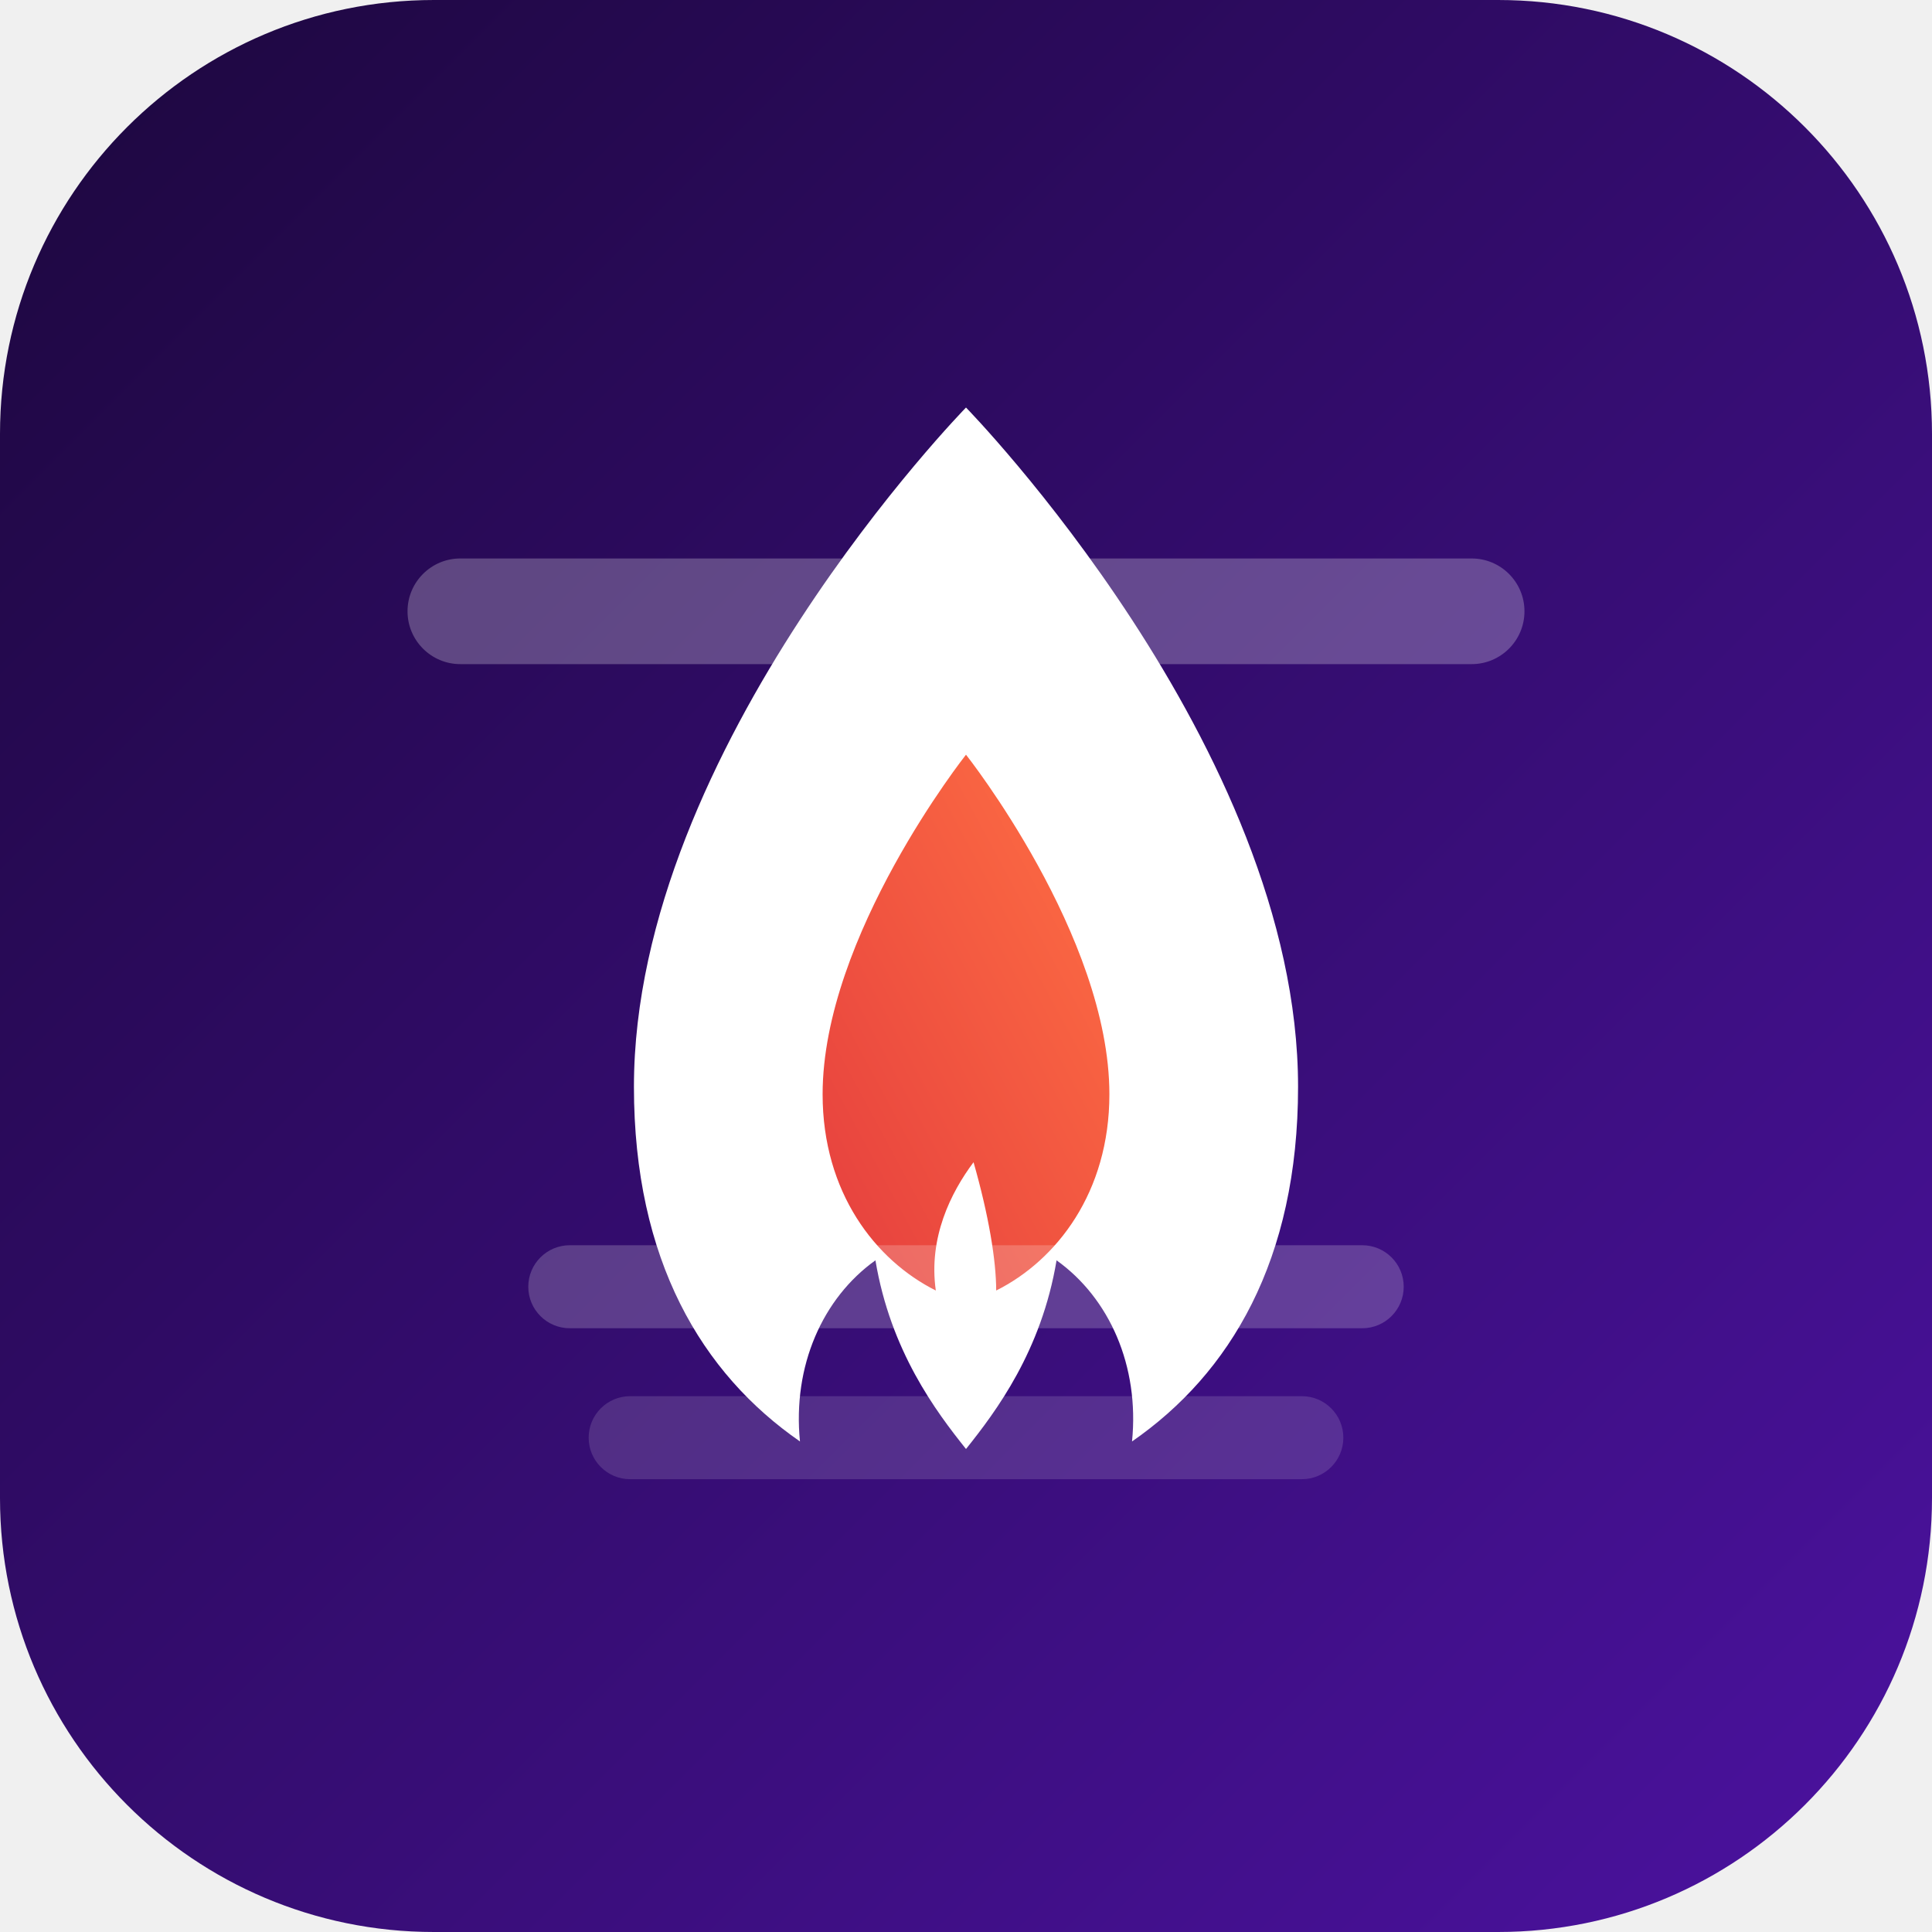
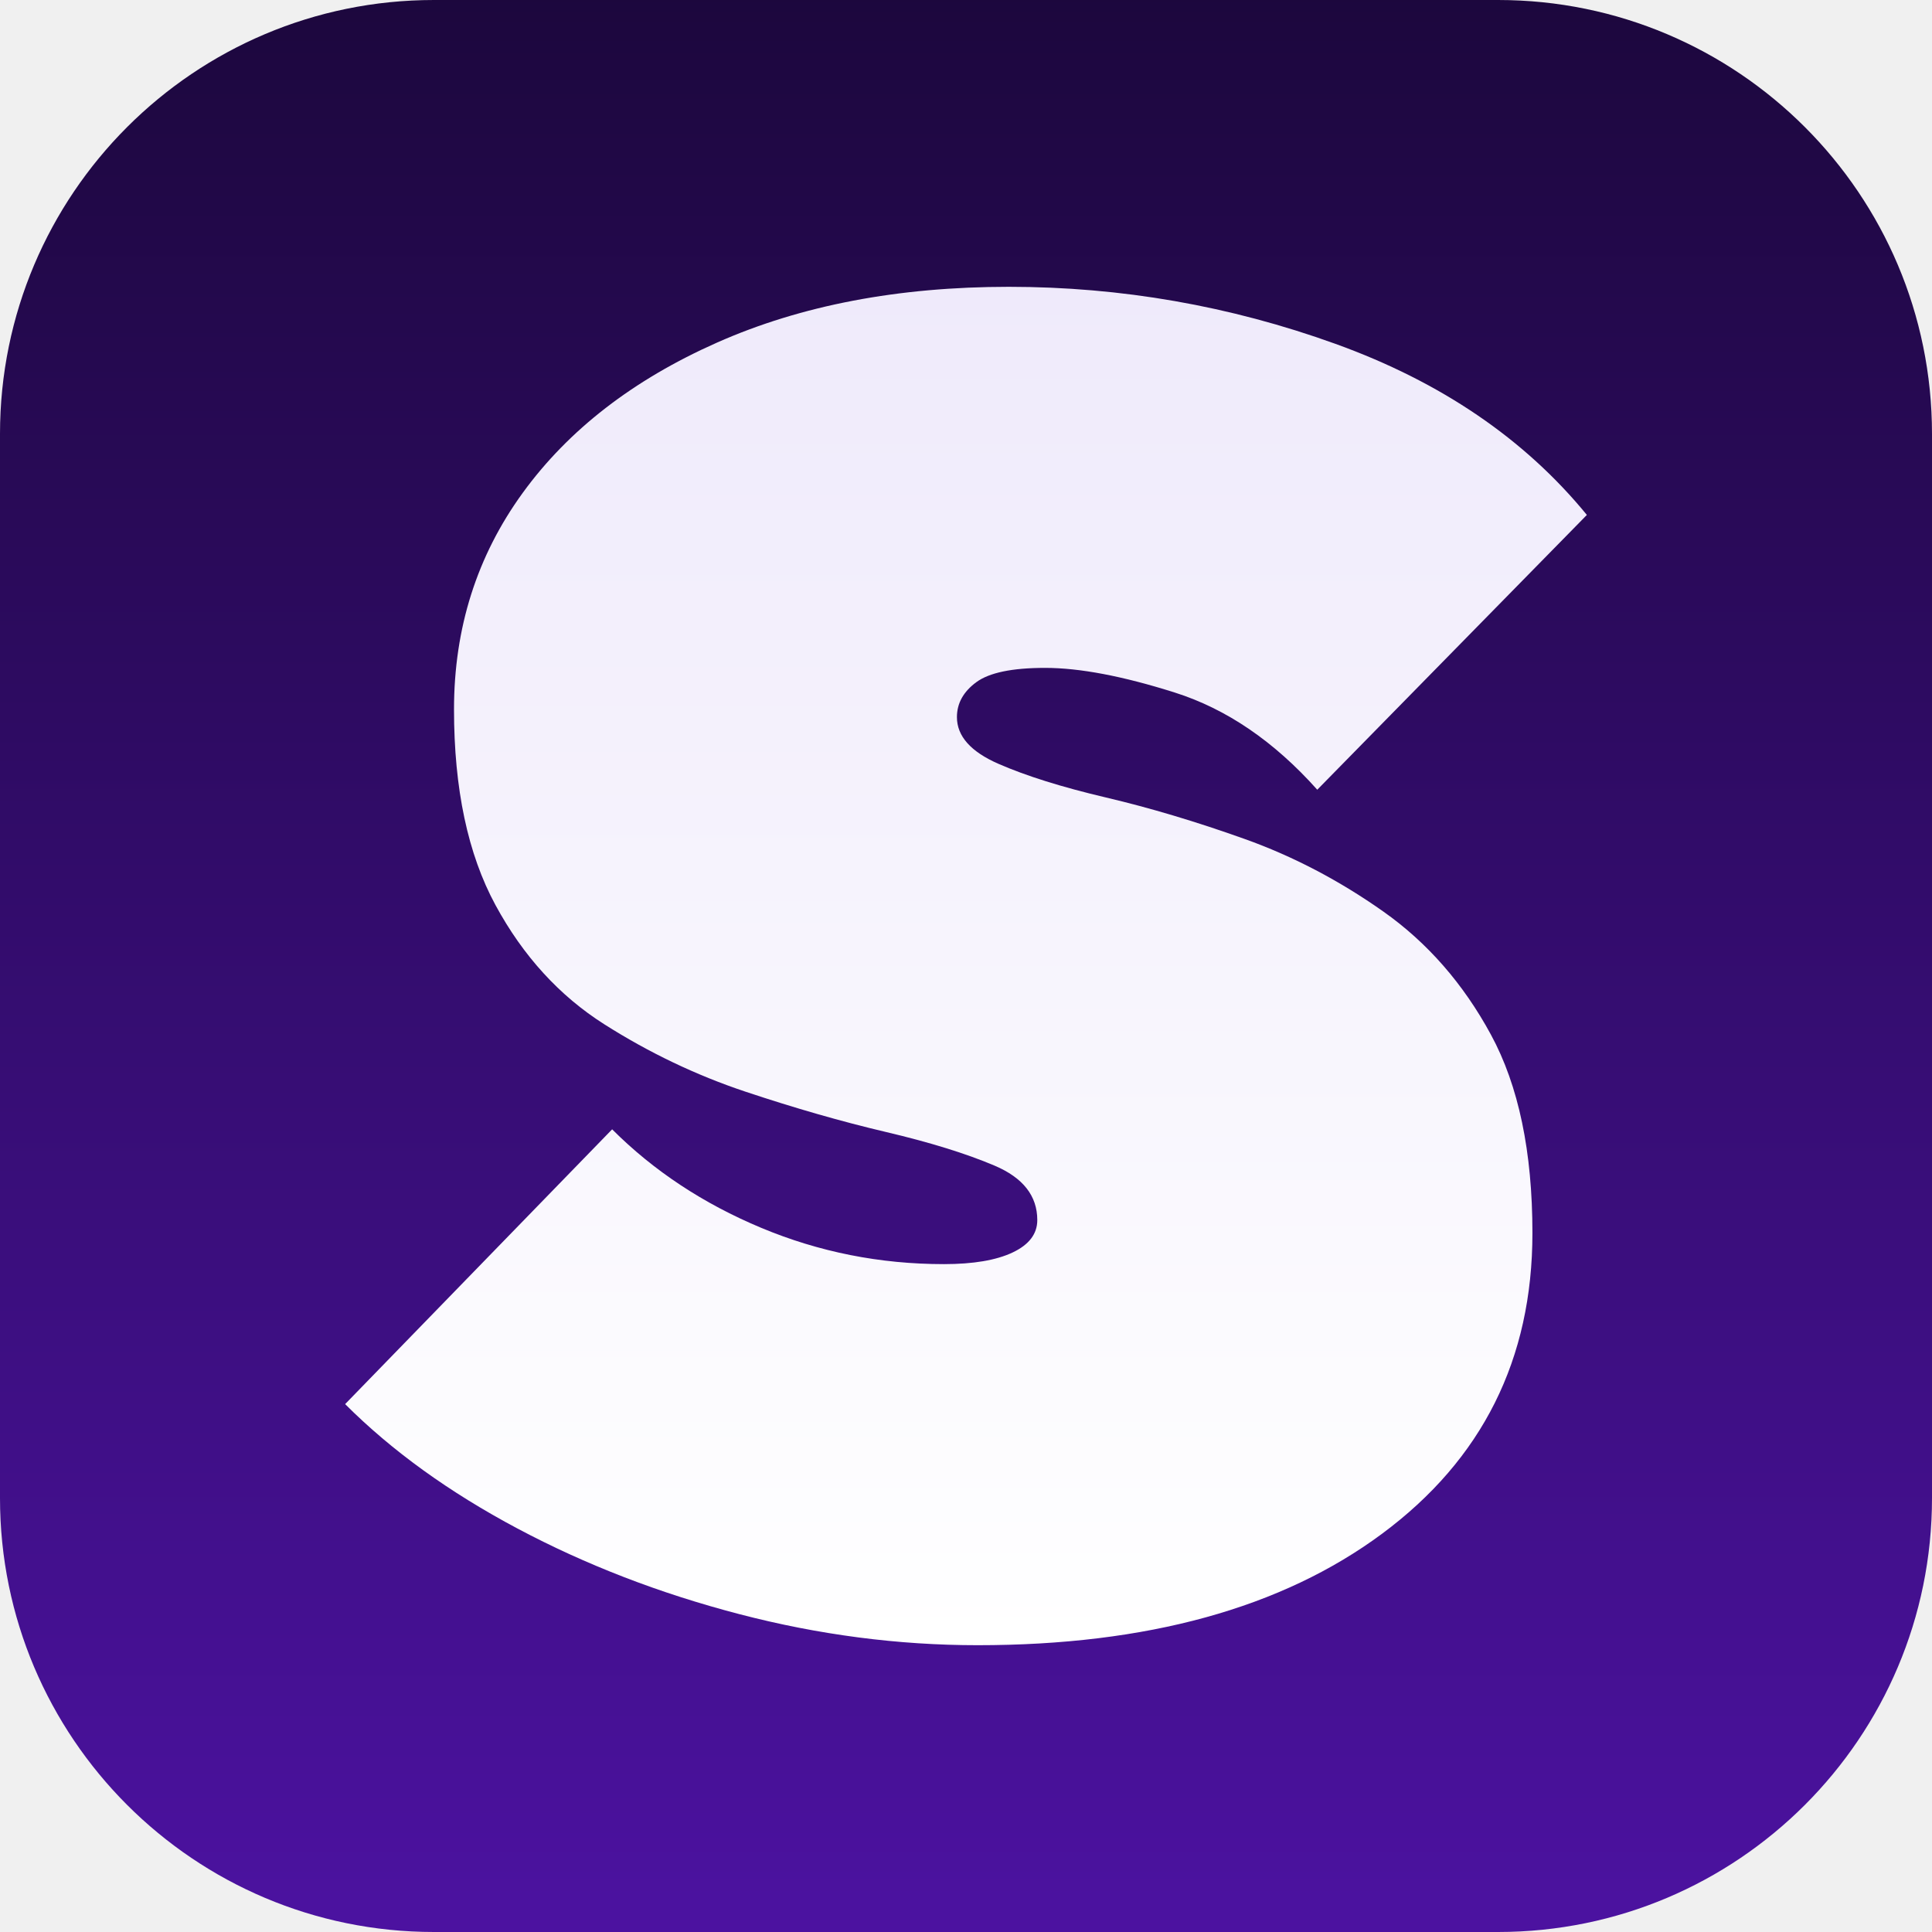
- <svg xmlns="http://www.w3.org/2000/svg" viewBox="0 0 512 512">
+ <svg xmlns="http://www.w3.org/2000/svg" width="512" height="512" viewBox="0 0 512 512" role="img" aria-labelledby="title">
  <defs>
-     <linearGradient id="bg" x1="0%" y1="0%" x2="100%" y2="100%">
+     <linearGradient id="bg" x1="0%" y1="0%" x2="0%" y2="100%">
      <stop offset="0%" stop-color="#1c073d" />
      <stop offset="100%" stop-color="#4c12a1" />
    </linearGradient>
-     <linearGradient id="ember" x1="0%" y1="100%" x2="100%" y2="0%">
-       <stop offset="0%" stop-color="#E53E3E" />
-       <stop offset="100%" stop-color="#ff7043" />
+     <linearGradient id="s" x1="0%" y1="0%" x2="0%" y2="100%">
+       <stop offset="0%" stop-color="#ffffff" />
+       <stop offset="100%" stop-color="#efeafb" />
    </linearGradient>
  </defs>
  <rect width="512" height="512" rx="115" fill="url(#bg)" />
-   <rect x="108" y="148" width="296" height="28" rx="14" fill="white" opacity="0.25" />
-   <path d="M256 108 C256 108 168 198 168 288 C168 334 186 364 212 382 C210 362 218 344 232 334 C236 358 248 374 256 384 C264 374 276 358 280 334 C294 344 302 362 300 382 C326 364 344 334 344 288 C344 198 256 108 256 108 Z" fill="white" />
-   <path d="M256 200 C256 200 218 248 218 290 C218 316 232 334 248 342 C246 328 252 316 258 308 C262 322 264 334 264 342 C280 334 294 316 294 290 C294 248 256 200 256 200 Z" fill="url(#ember)" />
-   <rect x="140" y="330" width="232" height="22" rx="11" fill="white" opacity="0.20" />
-   <rect x="156" y="370" width="200" height="22" rx="11" fill="white" opacity="0.14" />
+   <g transform="translate(92.15 425.69) scale(0.687 -0.687)" fill="url(#s)">
+     <path d="M243 -15Q197 -15 151.0 -3.0Q105 9 65.5 30.0Q26 51 -1 78L102 184Q126 160 159.5 146.0Q193 132 230 132Q247 132 256.5 136.5Q266 141 266 149Q266 163 249.5 170.0Q233 177 207.5 183.0Q182 189 153.5 198.5Q125 208 99.0 224.5Q73 241 57.0 270.5Q41 300 41 346Q41 393 67.5 429.5Q94 466 142.5 487.5Q191 509 255 509Q320 509 381.0 487.0Q442 465 478 421L374 315Q349 343 319.0 352.5Q289 362 269 362Q250 362 242.5 356.5Q235 351 235 343Q235 332 251.0 325.0Q267 318 292.5 312.0Q318 306 346.0 296.0Q374 286 399.5 268.0Q425 250 441.0 220.5Q457 191 457 144Q457 71 399.0 28.0Q341 -15 243 -15Z" />
+   </g>
</svg>
